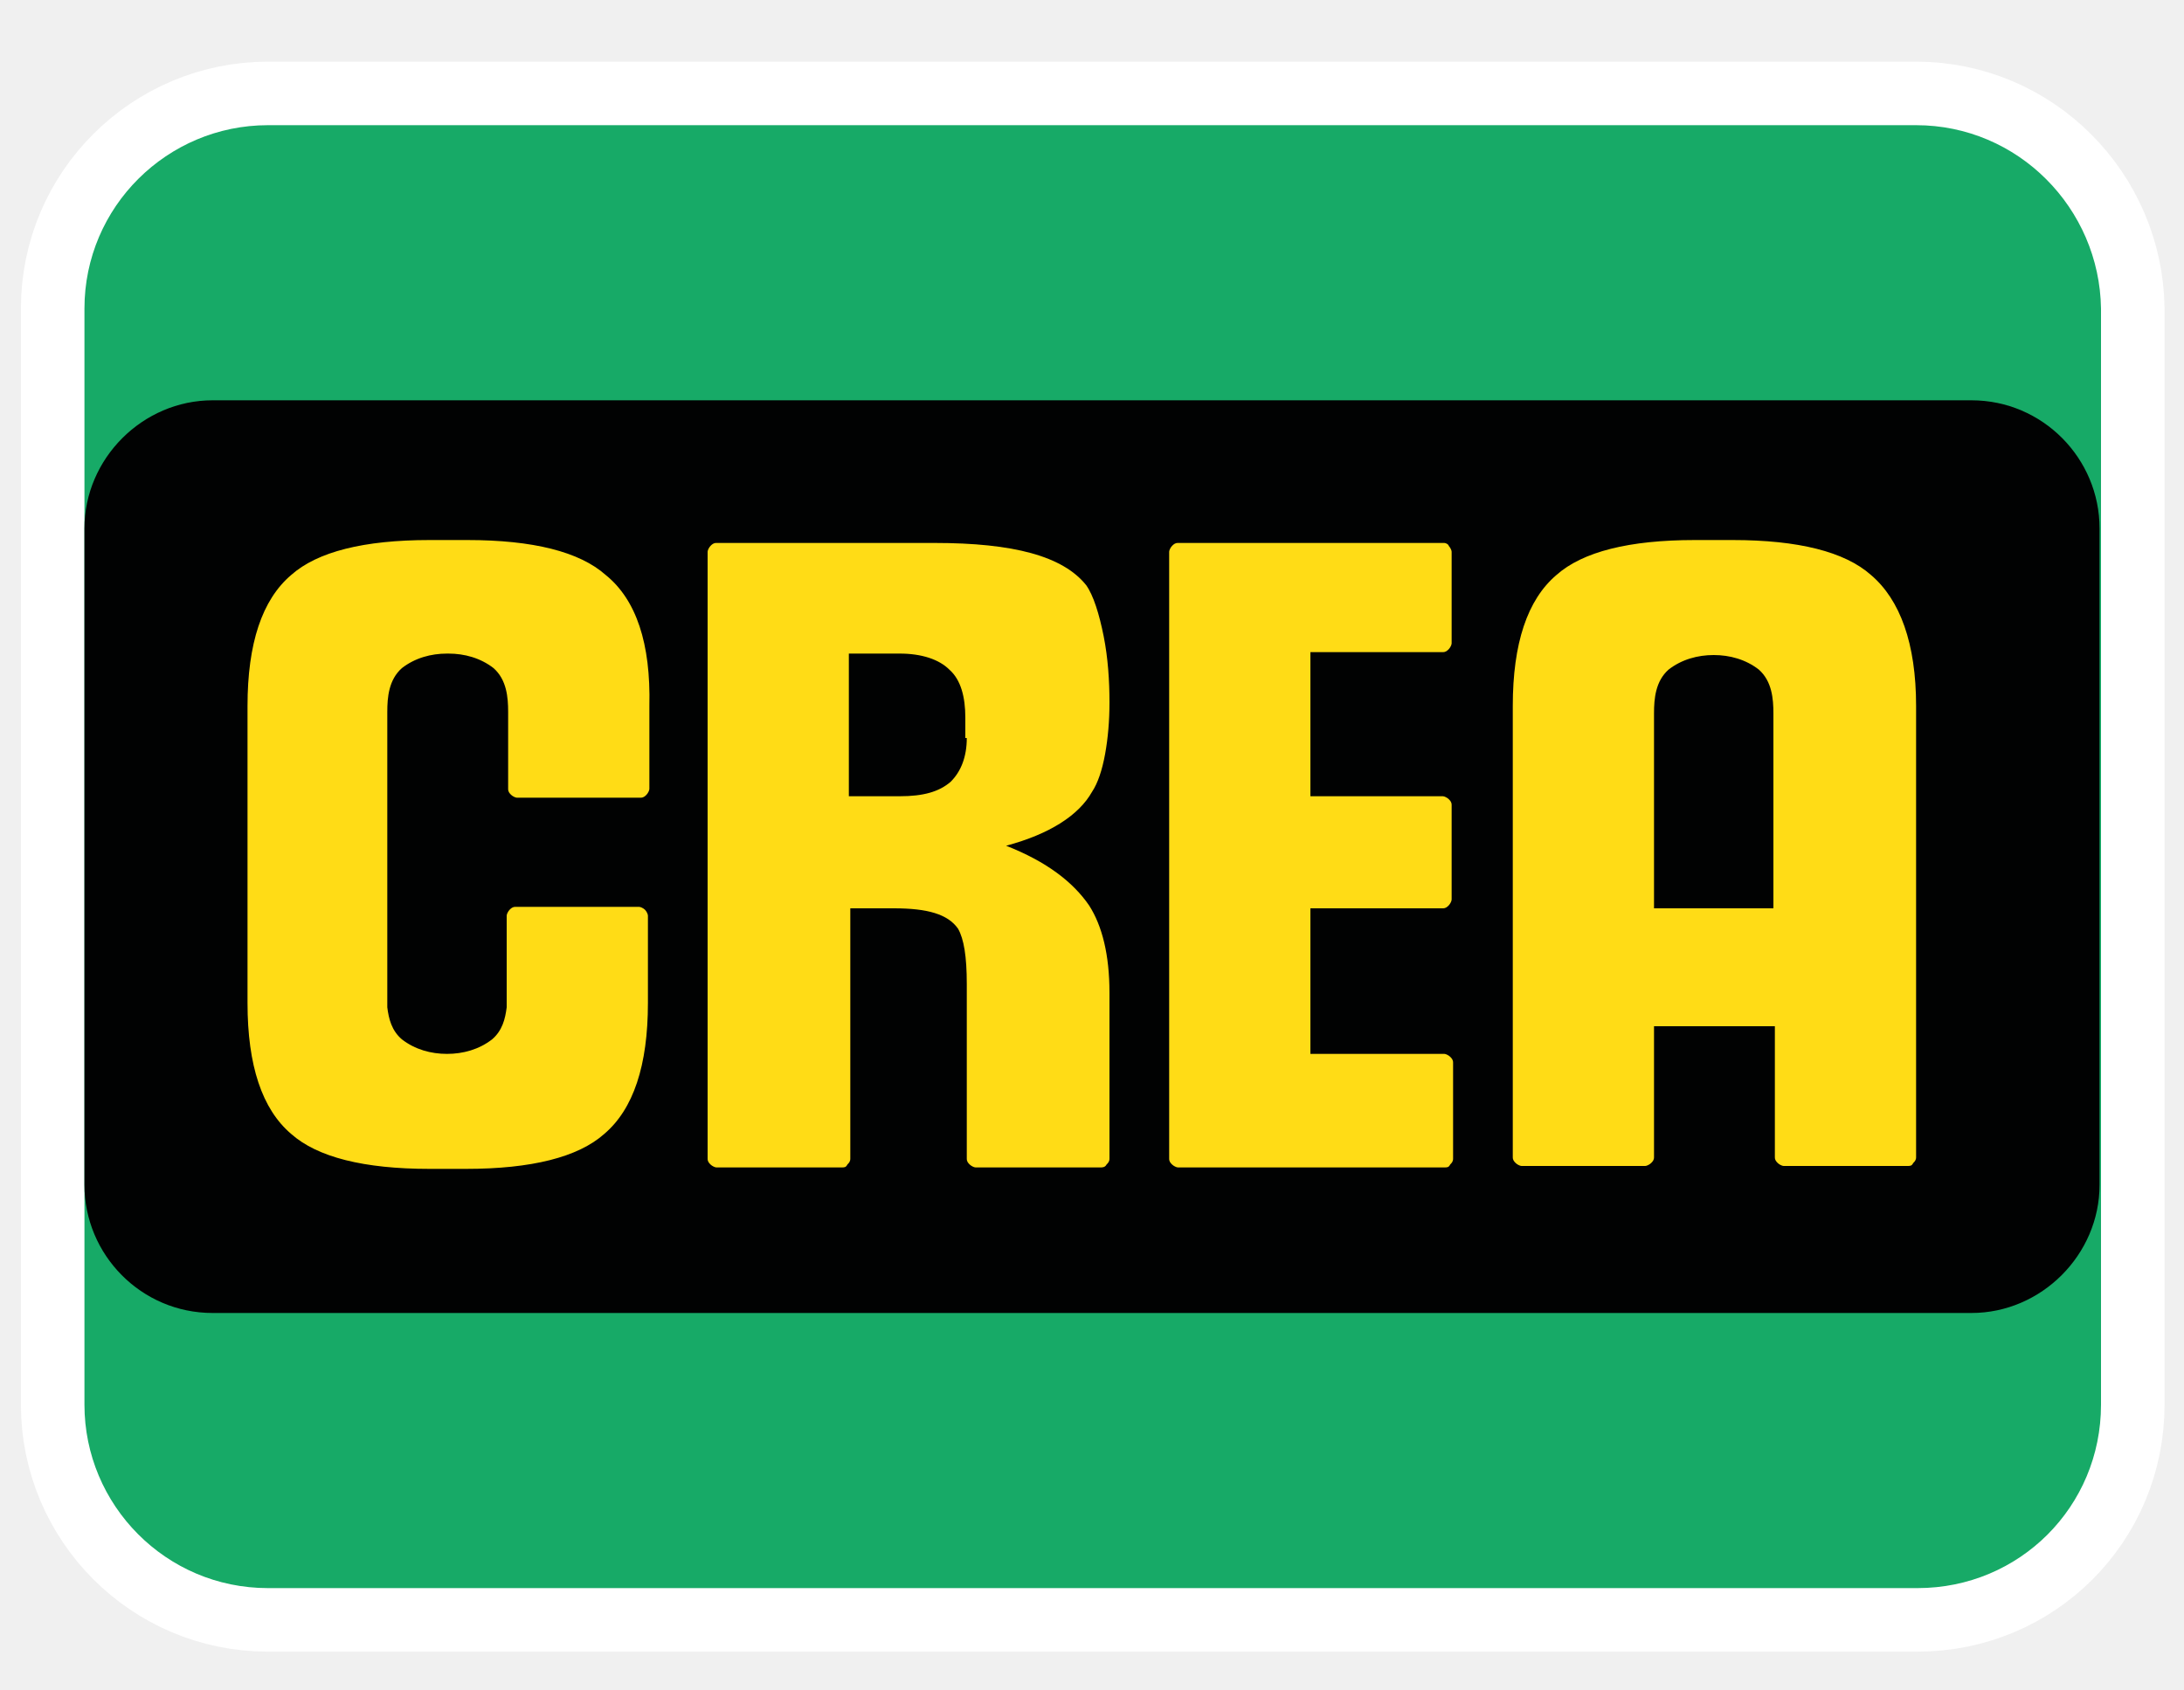
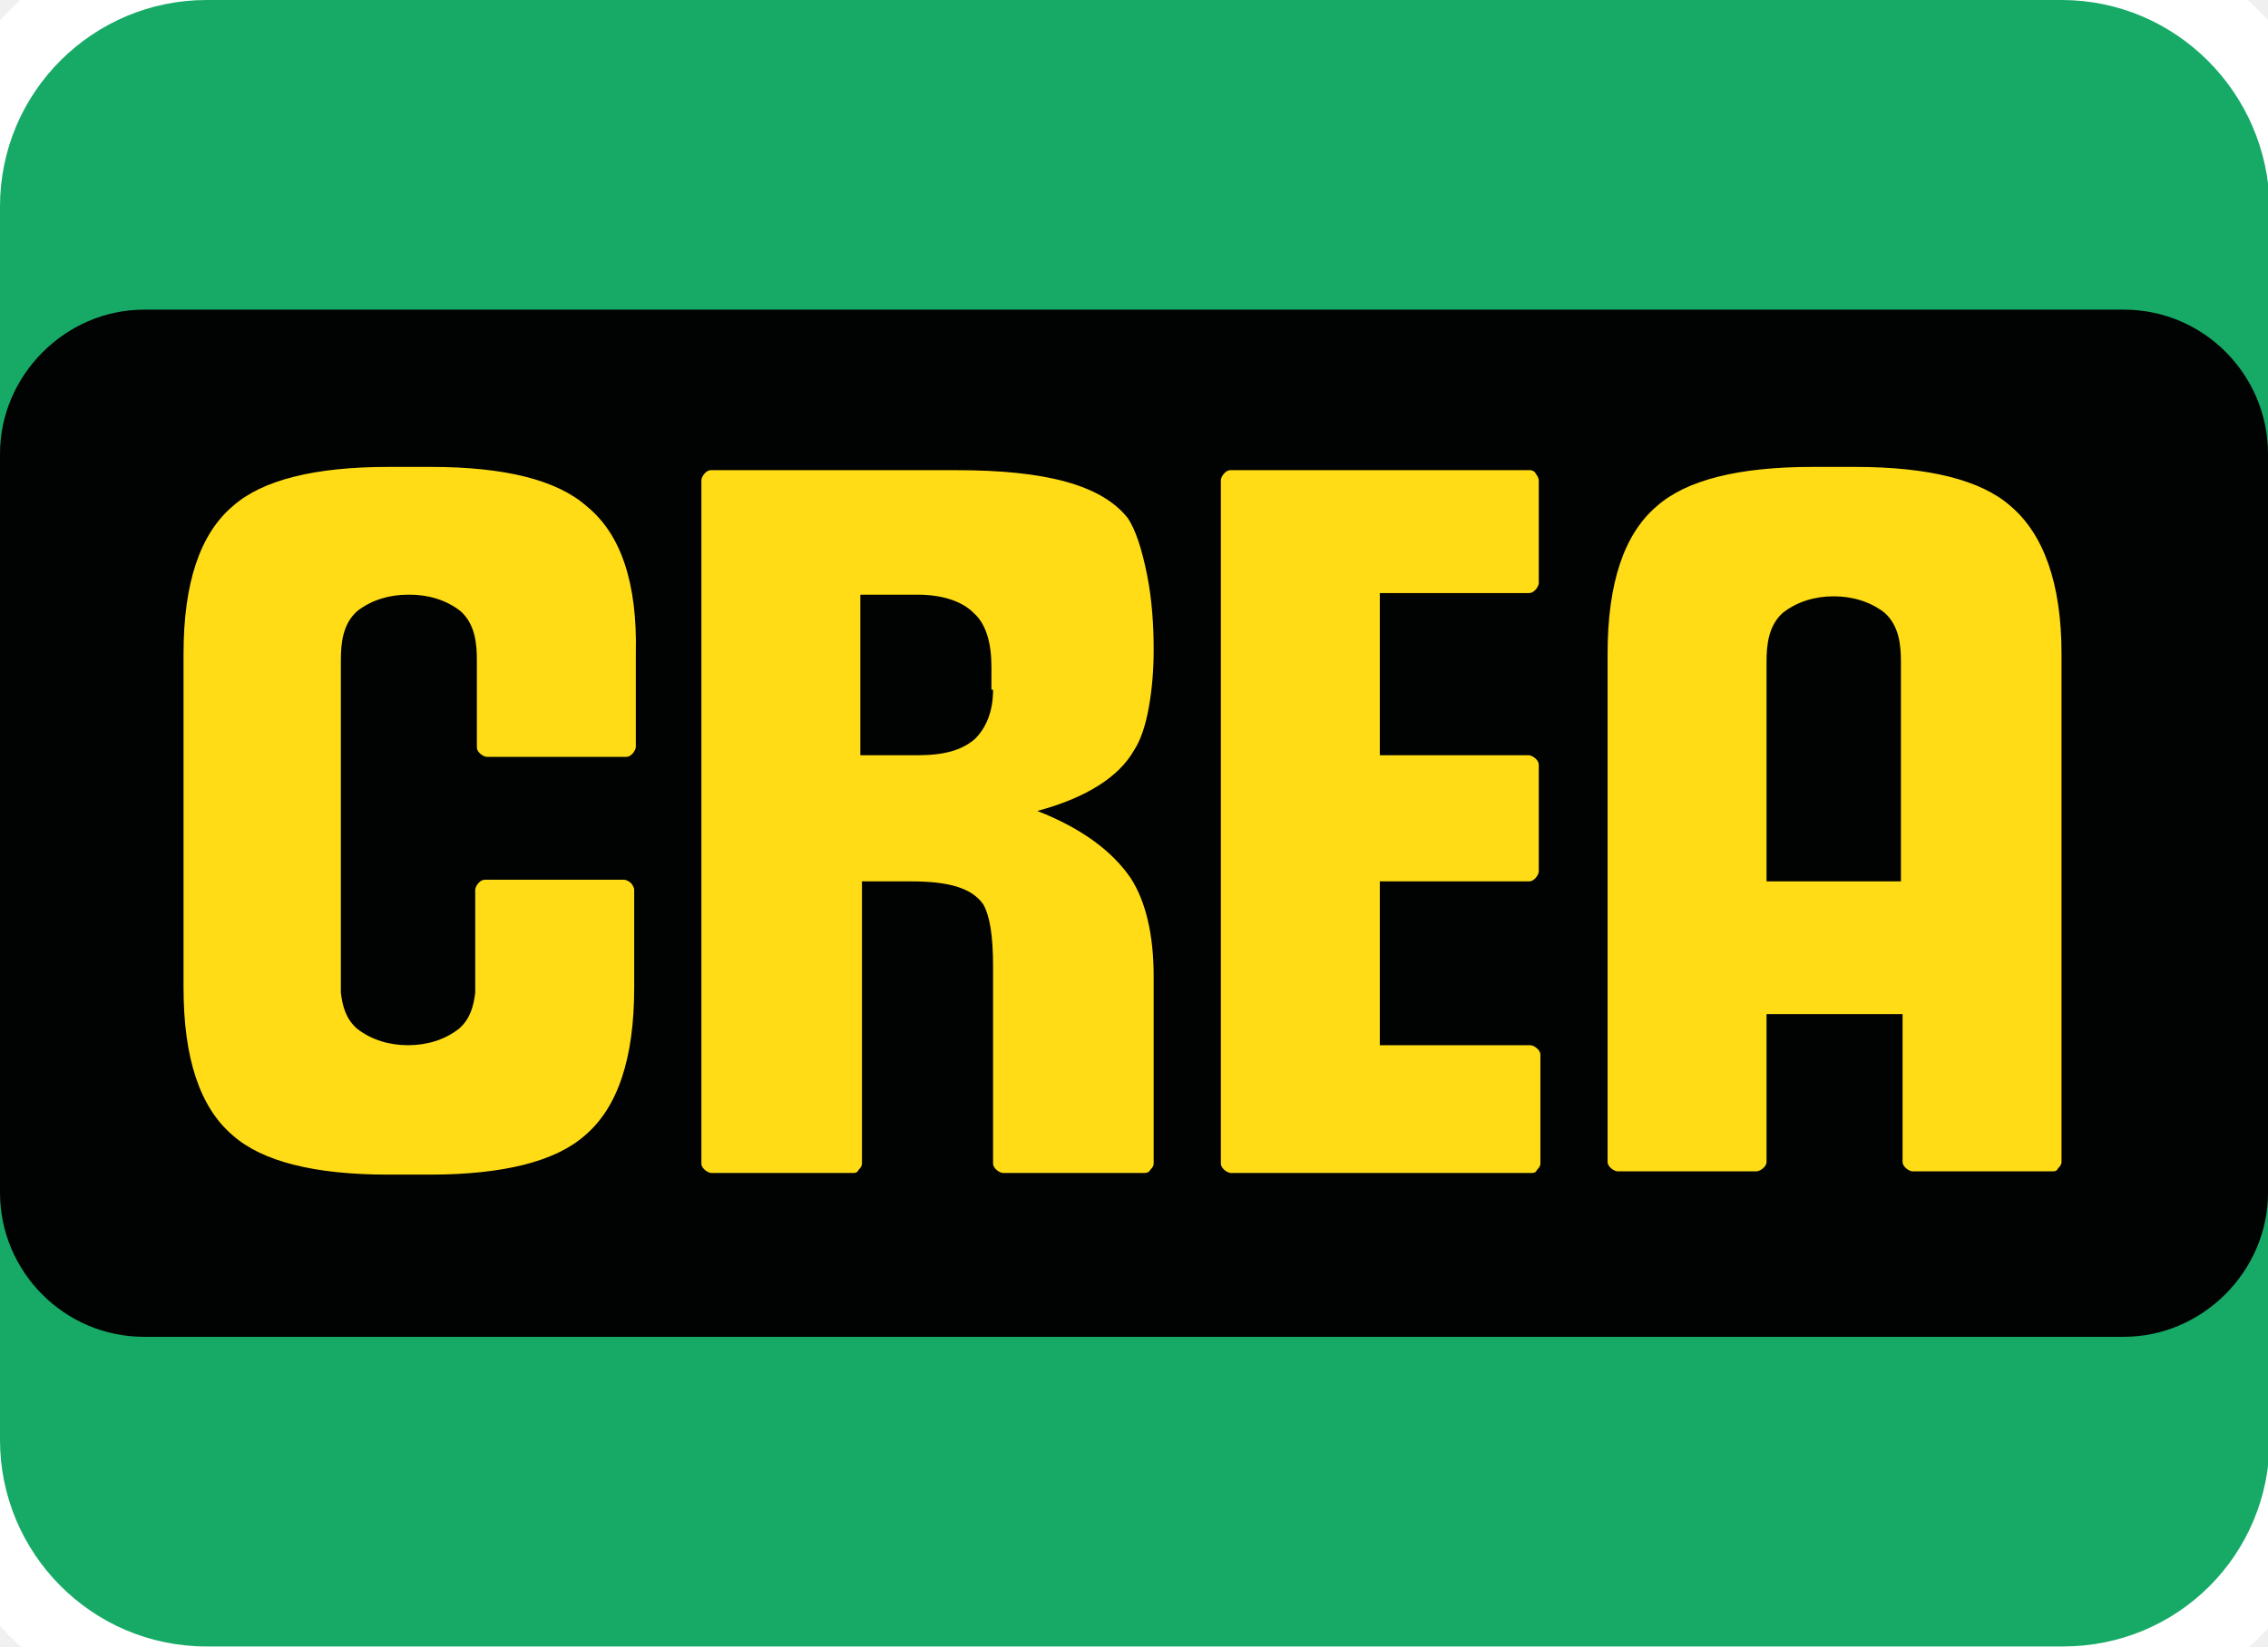
- <svg xmlns="http://www.w3.org/2000/svg" version="1.1" id="Capa_1" x="0px" y="0px" viewBox="0 0 150 116.1" style="enable-background:new 0 0 150 116.1;" xml:space="preserve">
+ <svg xmlns="http://www.w3.org/2000/svg" version="1.1" id="Capa_1" x="0px" y="0px" viewBox="5.8 8.6 138.4 100.5" xml:space="preserve">
  <style type="text/css">
	.st0{fill:#FFFFFF;}
	.st1{fill:none;stroke:#FFFFFF;stroke-width:8.728;stroke-miterlimit:10;}
	.st2{fill:#17AA67;}
	.st3{fill:#010202;}
	.st4{fill:#FFDC16;}
</style>
  <g>
    <path class="st0" d="M131.6,8.6H18.4c-6.9,0-12.6,5.6-12.6,12.6v75.3c0,6.9,5.6,12.6,12.6,12.6h113.3c7,0,12.6-5.6,12.6-12.6V21.2   C144.2,14.3,138.6,8.6,131.6,8.6" />
    <path class="st1" d="M131.6,8.6H18.4c-6.9,0-12.6,5.6-12.6,12.6v75.3c0,6.9,5.6,12.6,12.6,12.6h113.3c7,0,12.6-5.6,12.6-12.6V21.2   C144.2,14.3,138.6,8.6,131.6,8.6" />
    <path class="st2" d="M131.6,8.6H18.4c-6.9,0-12.6,5.6-12.6,12.6v75.3c0,6.9,5.6,12.6,12.6,12.6h113.3c7,0,12.6-5.6,12.6-12.6V21.2   C144.2,14.3,138.6,8.6,131.6,8.6" />
    <path class="st3" d="M144.2,81.4c0,4.8-4,8.8-8.8,8.8H14.6c-4.9,0-8.8-4-8.8-8.8V36.3c0-4.8,4-8.8,8.8-8.8h120.8   c4.9,0,8.8,4,8.8,8.8V81.4z" />
    <path class="st4" d="M121.9,62.4h-8.3V49c0-1,0.1-2.2,1-3c0.9-0.7,2-1,3.1-1h0h0c1.1,0,2.2,0.3,3.1,1c0.9,0.8,1,2,1,3V62.4z    M128.5,39.5c-1.8-1.6-5-2.4-9.5-2.4h-0.1h-2.4h-0.1c-4.5,0-7.7,0.8-9.5,2.4c-2,1.7-3,4.7-3,9v31c0,0.2,0.1,0.3,0.2,0.4   c0.1,0.1,0.3,0.2,0.4,0.2h8.5c0.1,0,0.3-0.1,0.4-0.2c0.1-0.1,0.2-0.2,0.2-0.4v-9h8.3v9c0,0.2,0.1,0.3,0.2,0.4   c0.1,0.1,0.3,0.2,0.4,0.2h8.5c0.2,0,0.3,0,0.4-0.2c0.1-0.1,0.2-0.2,0.2-0.4v-31C131.6,44.2,130.5,41.2,128.5,39.5 M41.6,39.5   c-1.8-1.6-5-2.4-9.5-2.4c0,0,0,0-0.1,0h-2.4h-0.1c-4.5,0-7.7,0.8-9.5,2.4c-2,1.7-3,4.7-3,9v20.4v0c0,4.3,1,7.3,3,9   c1.8,1.6,5,2.4,9.5,2.4h0h2.5h0c4.5,0,7.7-0.8,9.5-2.4c2-1.7,3-4.7,3-9v0v-6c0-0.1-0.1-0.3-0.2-0.4c-0.1-0.1-0.3-0.2-0.4-0.2h-8.5   c-0.2,0-0.3,0.1-0.4,0.2c-0.1,0.1-0.2,0.3-0.2,0.4v6.2c0,0,0,0.1,0,0.1c-0.1,0.8-0.3,1.6-1,2.2c-0.9,0.7-2,1-3.1,1h0h0h0   c-1.1,0-2.2-0.3-3.1-1c-0.7-0.6-0.9-1.4-1-2.2c0,0,0-0.1,0-0.1v-0.6l0-19.6c0-1,0.1-2.2,1-3c0.9-0.7,2-1,3.1-1h0.1   c1.1,0,2.2,0.3,3.1,1c0.9,0.8,1,2,1,3v5.3c0,0.2,0.1,0.3,0.2,0.4c0.1,0.1,0.3,0.2,0.4,0.2h8.5c0.2,0,0.3-0.1,0.4-0.2   c0.1-0.1,0.2-0.3,0.2-0.4v-5.7C44.7,44.2,43.7,41.2,41.6,39.5 M99.2,37.3H80.9c-0.2,0-0.3,0.1-0.4,0.2c-0.1,0.1-0.2,0.3-0.2,0.4   v41.7c0,0.2,0.1,0.3,0.2,0.4c0.1,0.1,0.3,0.2,0.4,0.2h18.3c0.2,0,0.3,0,0.4-0.2c0.1-0.1,0.2-0.2,0.2-0.4V73c0-0.2-0.1-0.3-0.2-0.4   c-0.1-0.1-0.3-0.2-0.4-0.2H90V62.4h9.1c0.2,0,0.3-0.1,0.4-0.2c0.1-0.1,0.2-0.3,0.2-0.4v-6.5c0-0.2-0.1-0.3-0.2-0.4   c-0.1-0.1-0.3-0.2-0.4-0.2H90v-9.9h9.1c0.2,0,0.3-0.1,0.4-0.2c0.1-0.1,0.2-0.3,0.2-0.4v-6.3c0-0.1-0.1-0.3-0.2-0.4   C99.5,37.4,99.3,37.3,99.2,37.3 M66.4,50.7c0,1.3-0.4,2.3-1.1,3c-0.8,0.7-1.9,1-3.5,1h-3.5v-9.8h3.5h0c1.5,0,2.7,0.4,3.4,1.1   c0.8,0.7,1.1,1.9,1.1,3.3v0v0V50.7L66.4,50.7z M75,54.4c0.4-0.6,0.7-1.5,0.9-2.6c0.2-1.1,0.3-2.3,0.3-3.5v-0.1c0-1.4-0.1-3-0.4-4.5   c-0.3-1.5-0.7-2.8-1.2-3.5c-1.6-2-5-2.9-10.4-2.9H64H49.2c-0.2,0-0.3,0.1-0.4,0.2c-0.1,0.1-0.2,0.3-0.2,0.4v41.7   c0,0.2,0.1,0.3,0.2,0.4c0.1,0.1,0.3,0.2,0.4,0.2h8.6c0.2,0,0.3,0,0.4-0.2c0.1-0.1,0.2-0.2,0.2-0.4V62.4h3c2.3,0,3.7,0.4,4.4,1.4   c0.4,0.7,0.6,1.9,0.6,3.8v12c0,0.2,0.1,0.3,0.2,0.4c0.1,0.1,0.3,0.2,0.4,0.2h8.6c0.1,0,0.3,0,0.4-0.2c0.1-0.1,0.2-0.2,0.2-0.4V68.2   v0c0-2.6-0.5-4.6-1.4-6c-1.1-1.6-2.9-3-5.7-4.1C72.1,57.3,74.1,56,75,54.4" />
  </g>
</svg>
